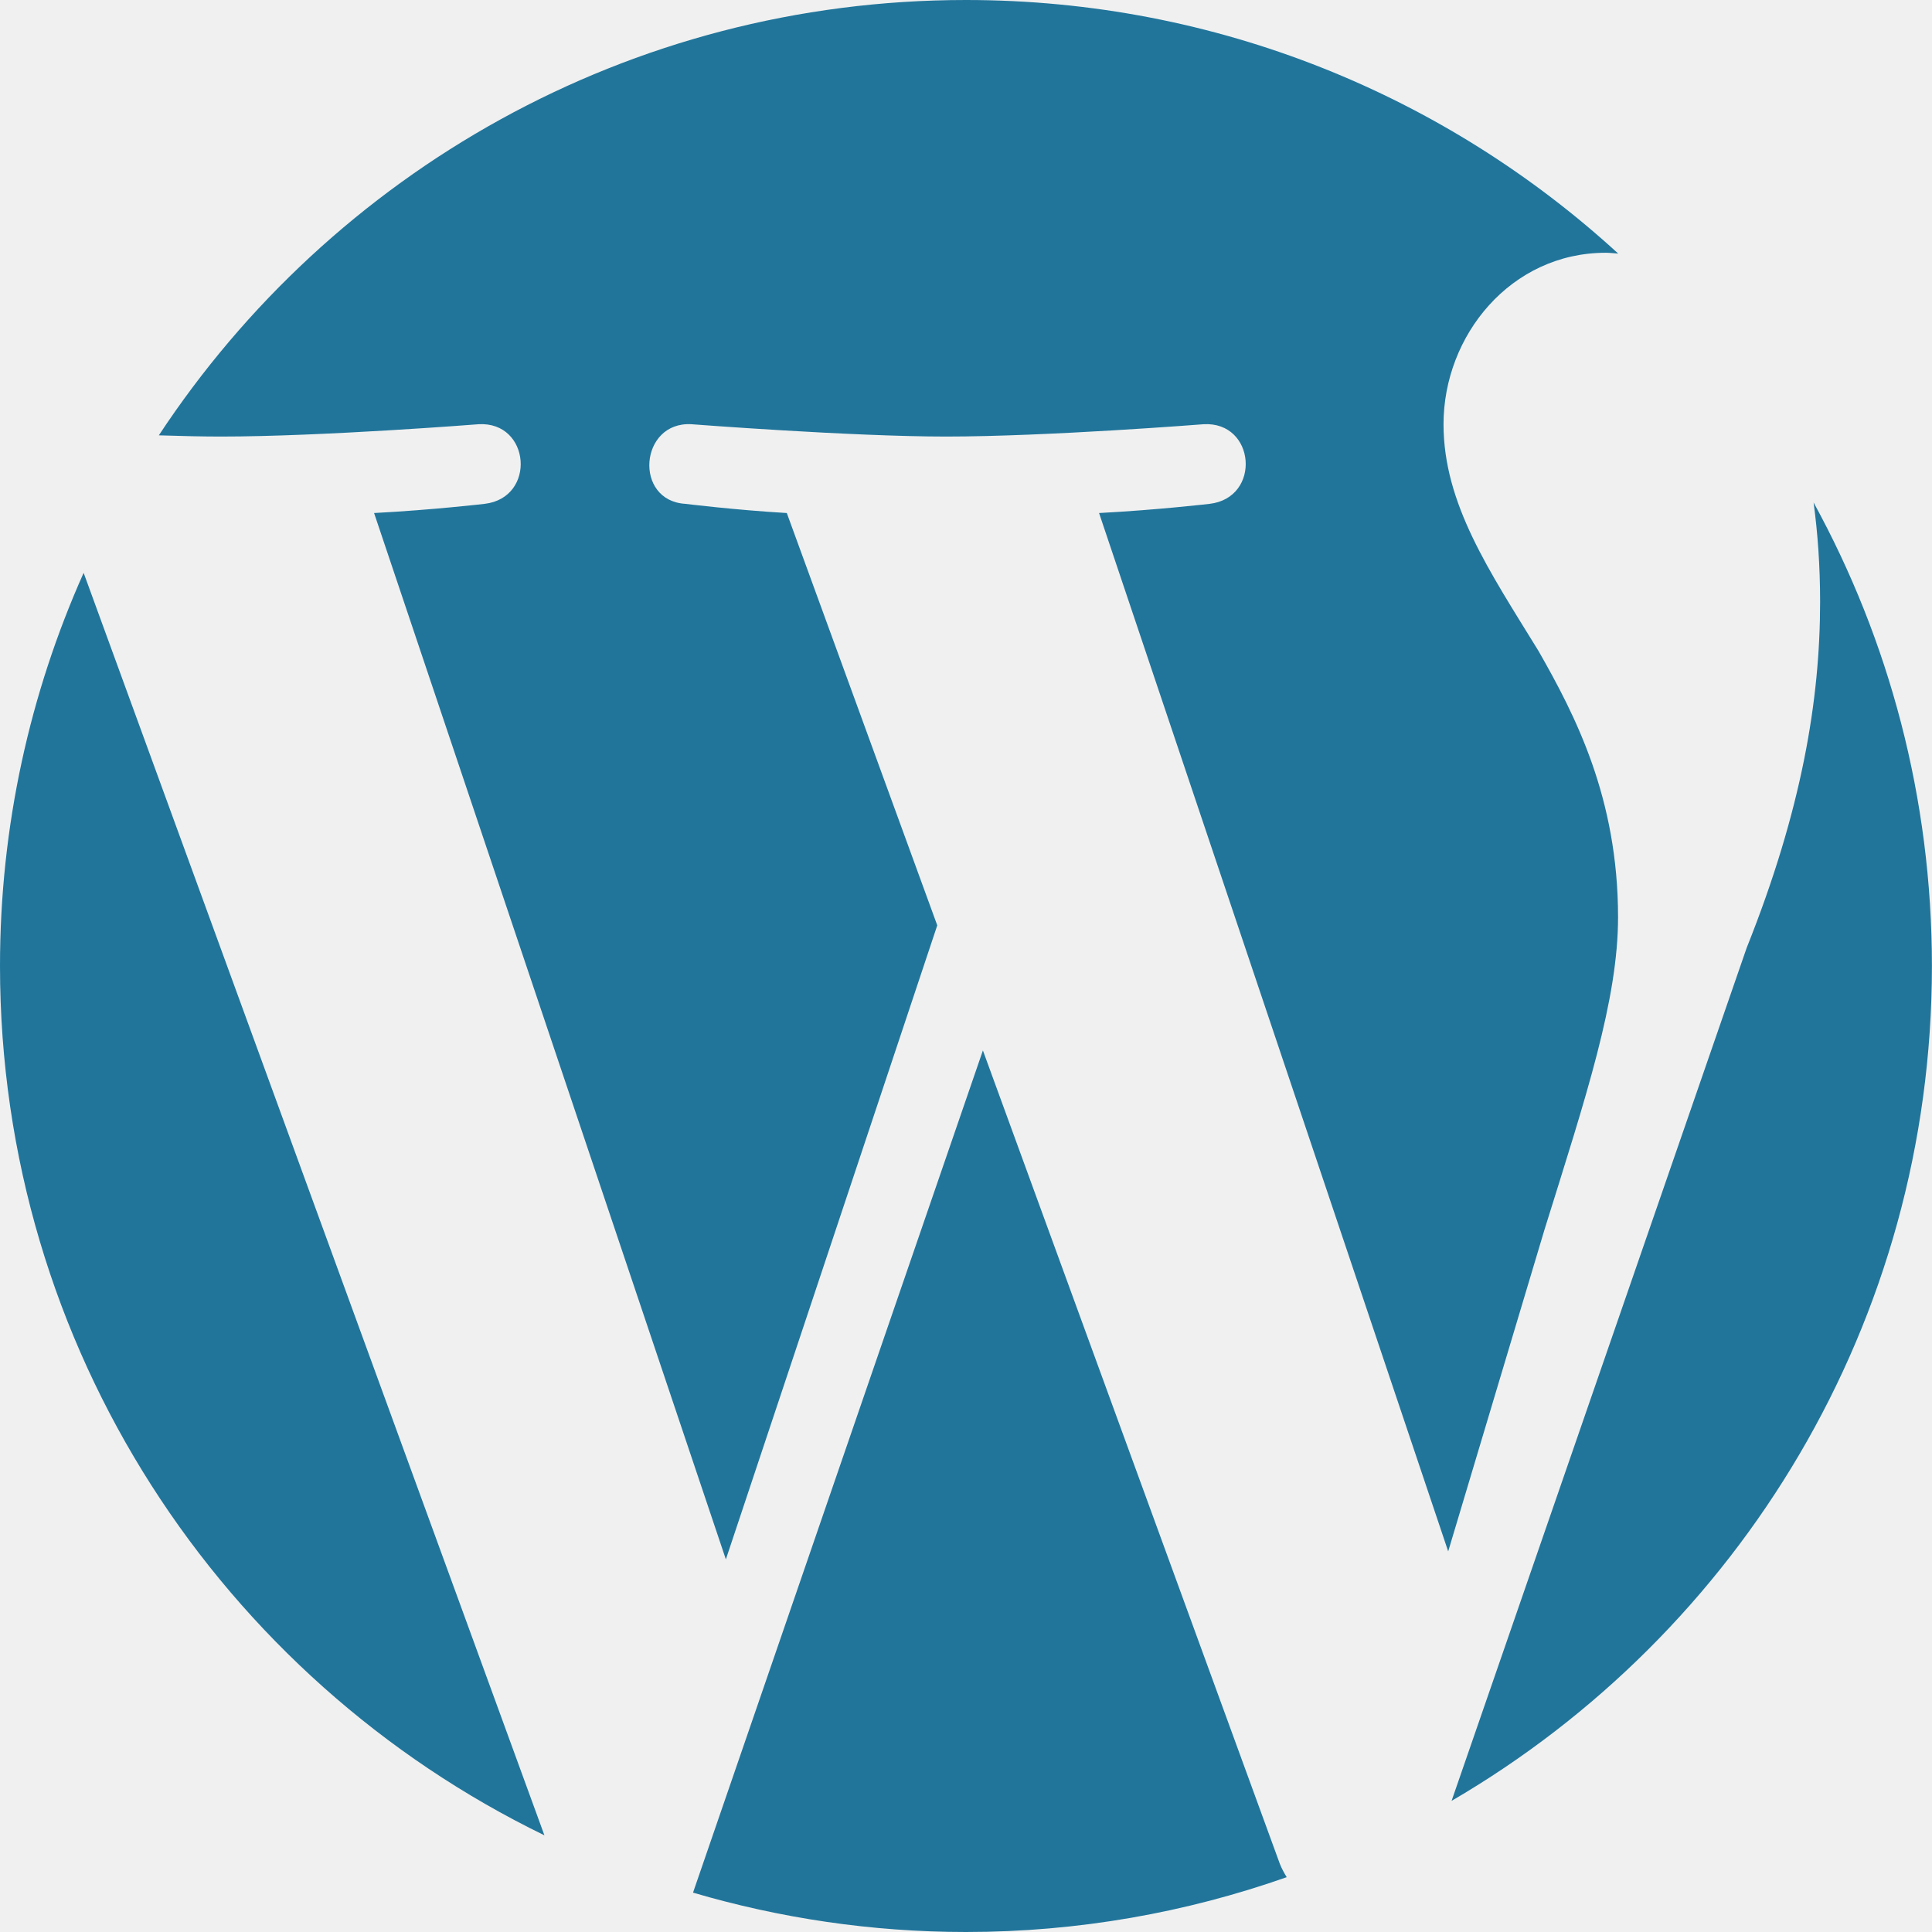
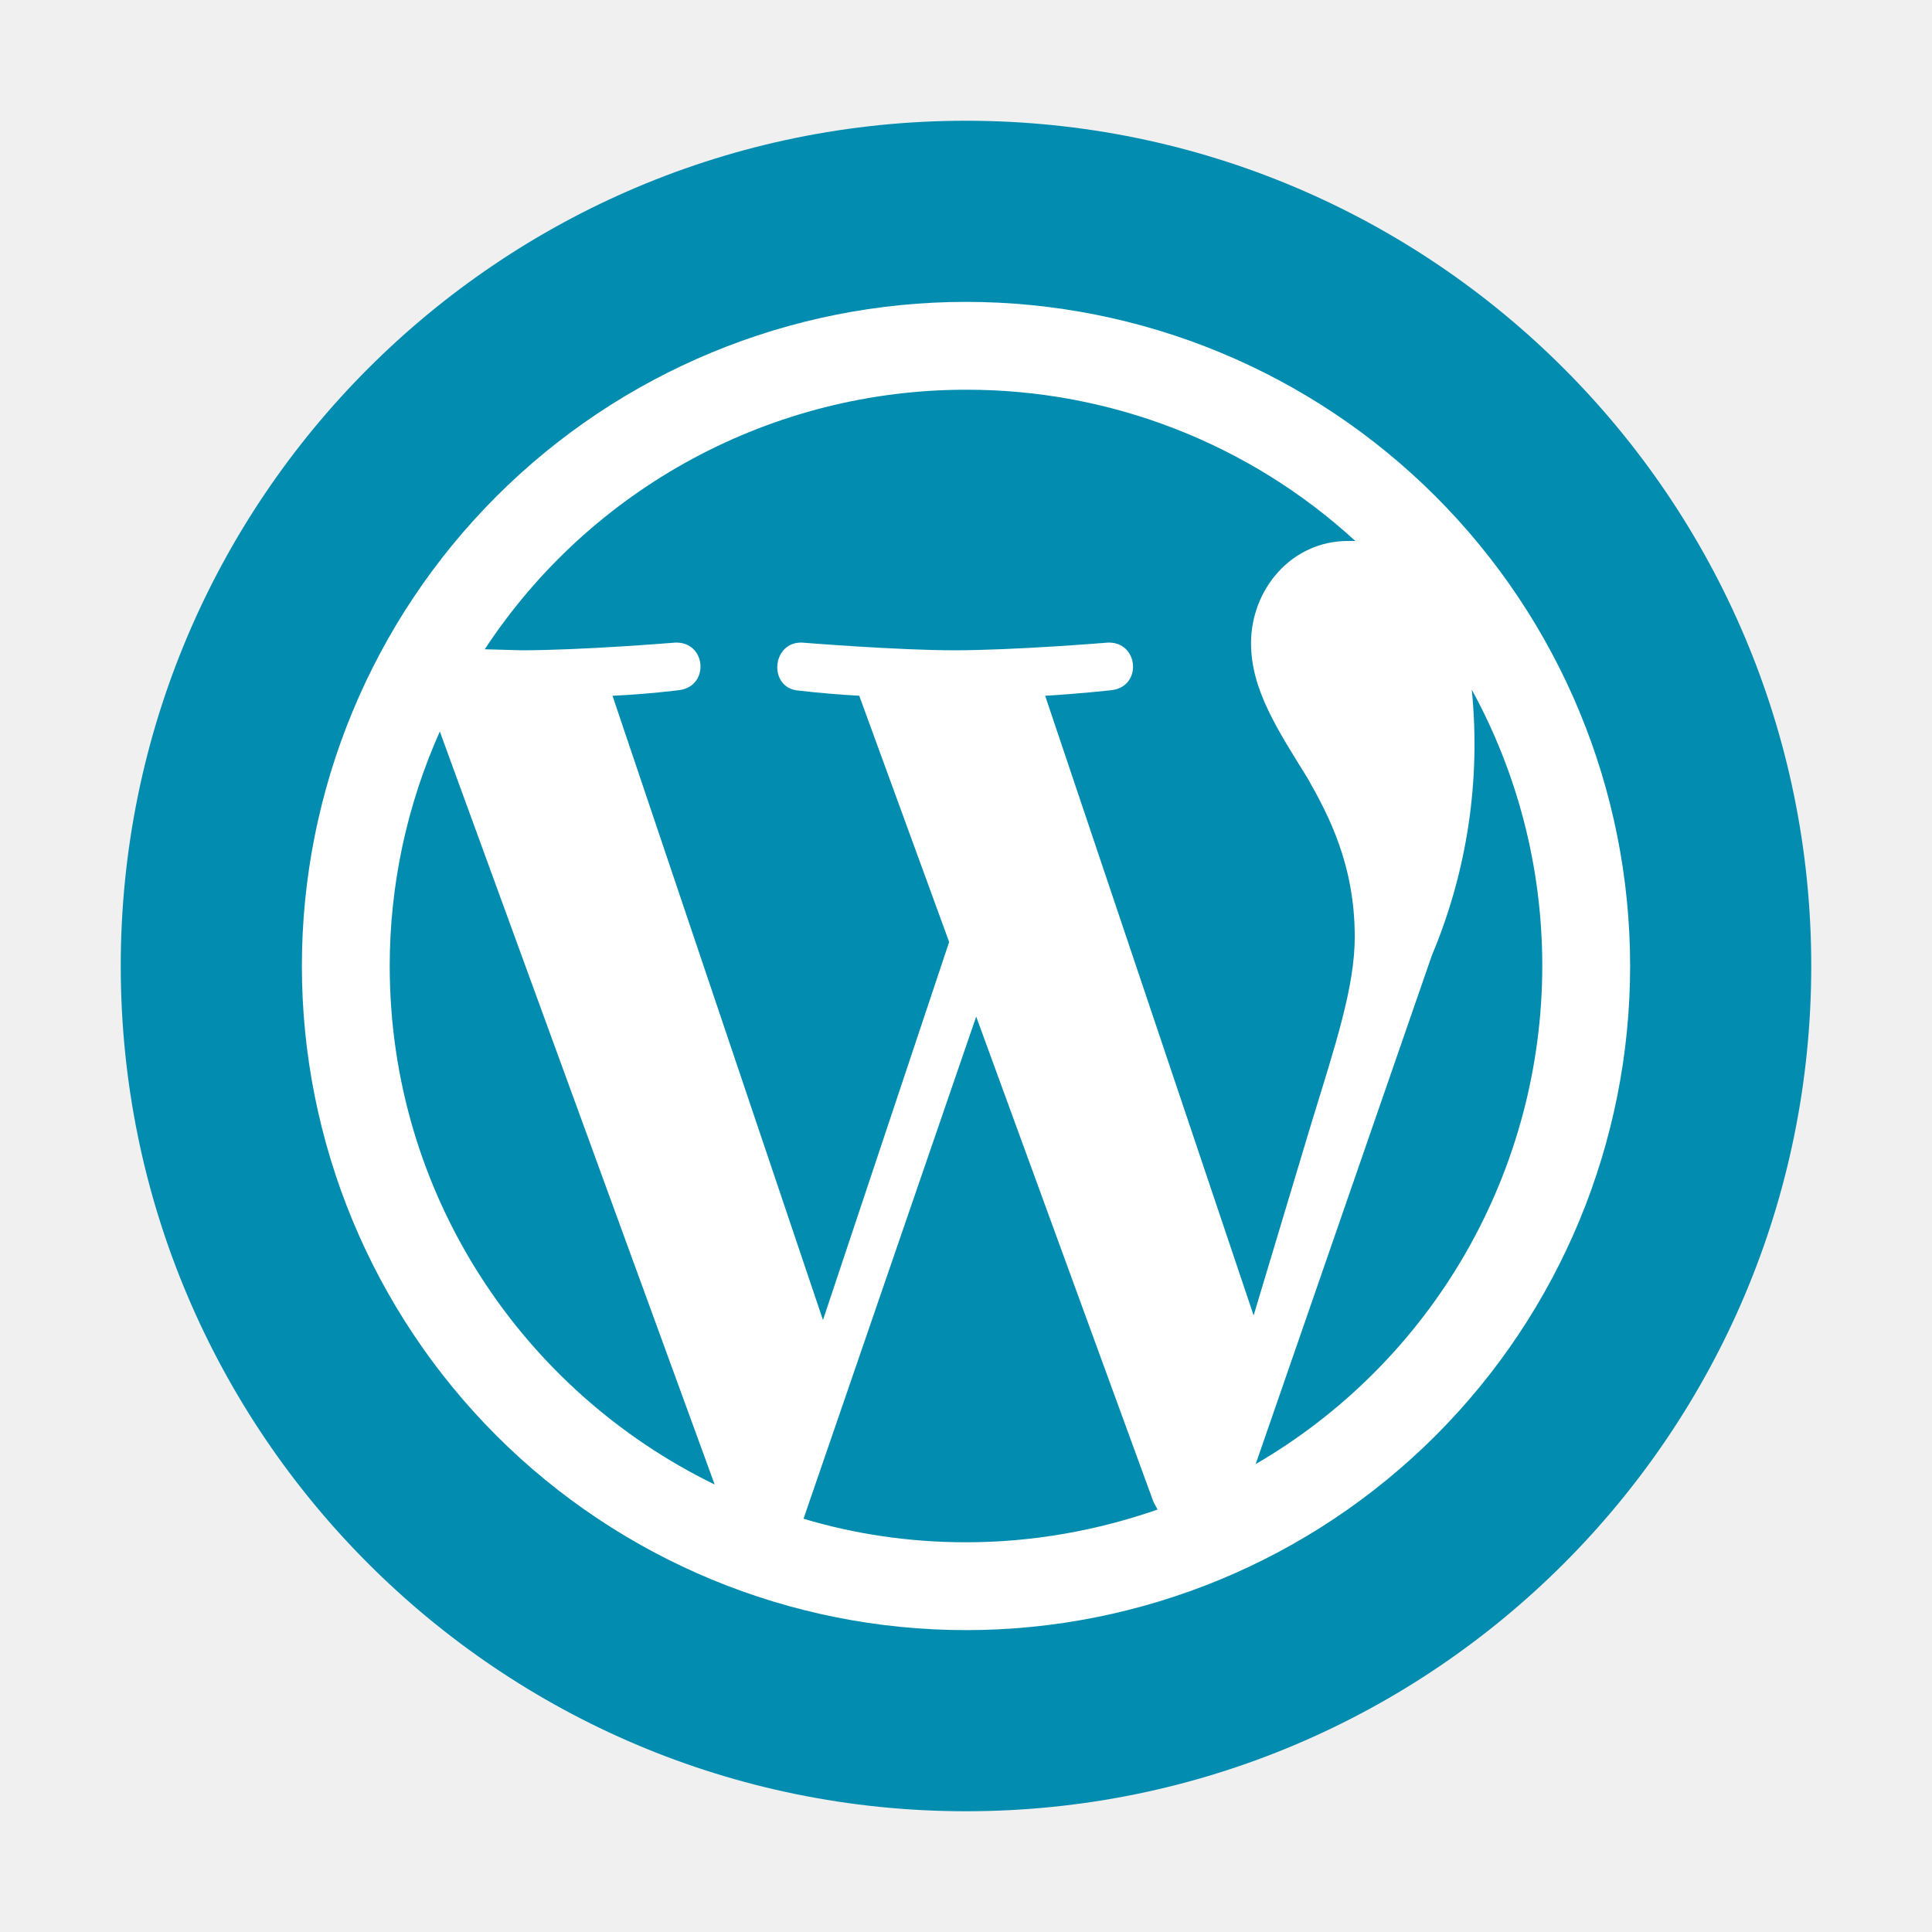
- <svg xmlns="http://www.w3.org/2000/svg" width="800px" height="800px" viewBox="0 0 24 24">
-   <path fill="#21759B" fill-rule="evenodd" d="M0,11.999 C0,16.749 2.76,20.854 6.763,22.799 L1.039,7.116 C0.373,8.608 0,10.259 0,11.999 M20.1,11.394 C20.1,9.911 19.567,8.884 19.111,8.085 C18.503,7.096 17.932,6.259 17.932,5.27 C17.932,4.167 18.768,3.14 19.947,3.14 C20,3.14 20.051,3.147 20.102,3.15 C17.968,1.194 15.123,0 11.999,0 C7.807,0 4.119,2.151 1.973,5.408 C2.255,5.417 2.521,5.423 2.746,5.423 C4.001,5.423 5.944,5.27 5.944,5.27 C6.59,5.232 6.667,6.183 6.02,6.259 C6.02,6.259 5.37,6.335 4.647,6.373 L9.017,19.371 L11.643,11.495 L9.774,6.373 C9.128,6.335 8.515,6.259 8.515,6.259 C7.868,6.221 7.944,5.232 8.591,5.27 C8.591,5.27 10.573,5.423 11.752,5.423 C13.007,5.423 14.95,5.27 14.95,5.27 C15.597,5.232 15.673,6.183 15.026,6.259 C15.026,6.259 14.375,6.335 13.653,6.373 L17.99,19.272 L19.187,15.273 C19.705,13.613 20.1,12.421 20.1,11.394 M12.21,13.049 L8.609,23.511 C9.685,23.827 10.822,24 11.999,24 C13.397,24 14.737,23.758 15.984,23.319 C15.953,23.268 15.923,23.214 15.899,23.154 L12.21,13.049 Z M22.529,6.242 C22.581,6.625 22.61,7.034 22.61,7.476 C22.61,8.693 22.382,10.062 21.698,11.774 L18.032,22.371 C21.6,20.291 23.999,16.426 23.999,11.999 C23.999,9.913 23.466,7.952 22.529,6.242" />
+ <svg xmlns="http://www.w3.org/2000/svg" width="800px" height="800px" viewBox="0 0 32 32" fill="none">
+   <circle cx="16" cy="16" r="14" fill="#028CB0" />
+   <path d="M6.455 16C6.455 19.782 8.655 23.04 11.837 24.588L7.285 12.116C6.738 13.338 6.455 14.662 6.455 16ZM16 25.545C17.108 25.545 18.175 25.35 19.173 25.003L19.105 24.876L16.169 16.838L13.309 25.155C14.155 25.409 15.061 25.545 16 25.545ZM17.311 11.524L20.764 21.788L21.72 18.606C22.126 17.286 22.439 16.338 22.439 15.518C22.439 14.333 22.016 13.521 21.661 12.895C21.17 12.099 20.721 11.431 20.721 10.652C20.721 9.772 21.381 8.96 22.329 8.96H22.448C20.689 7.345 18.387 6.451 16 6.455C14.419 6.455 12.863 6.848 11.472 7.598C10.081 8.348 8.897 9.433 8.029 10.754L8.638 10.771C9.637 10.771 11.177 10.644 11.177 10.644C11.701 10.618 11.761 11.371 11.245 11.431C11.245 11.431 10.729 11.498 10.145 11.524L13.631 21.864L15.721 15.602L14.232 11.524C13.898 11.505 13.565 11.477 13.233 11.439C12.717 11.405 12.776 10.618 13.292 10.644C13.292 10.644 14.866 10.771 15.805 10.771C16.804 10.771 18.344 10.644 18.344 10.644C18.86 10.618 18.928 11.371 18.412 11.431C18.412 11.431 17.895 11.49 17.311 11.524ZM20.798 24.25C22.242 23.41 23.44 22.207 24.273 20.759C25.106 19.311 25.544 17.67 25.545 16C25.545 14.341 25.122 12.785 24.377 11.422C24.528 12.921 24.301 14.434 23.717 15.822L20.798 24.25ZM16 27C13.083 27 10.285 25.841 8.222 23.778C6.159 21.715 5 18.917 5 16C5 13.083 6.159 10.285 8.222 8.222C10.285 6.159 13.083 5 16 5C18.917 5 21.715 6.159 23.778 8.222C25.841 10.285 27 13.083 27 16C27 18.917 25.841 21.715 23.778 23.778C21.715 25.841 18.917 27 16 27Z" fill="white" />
</svg>
